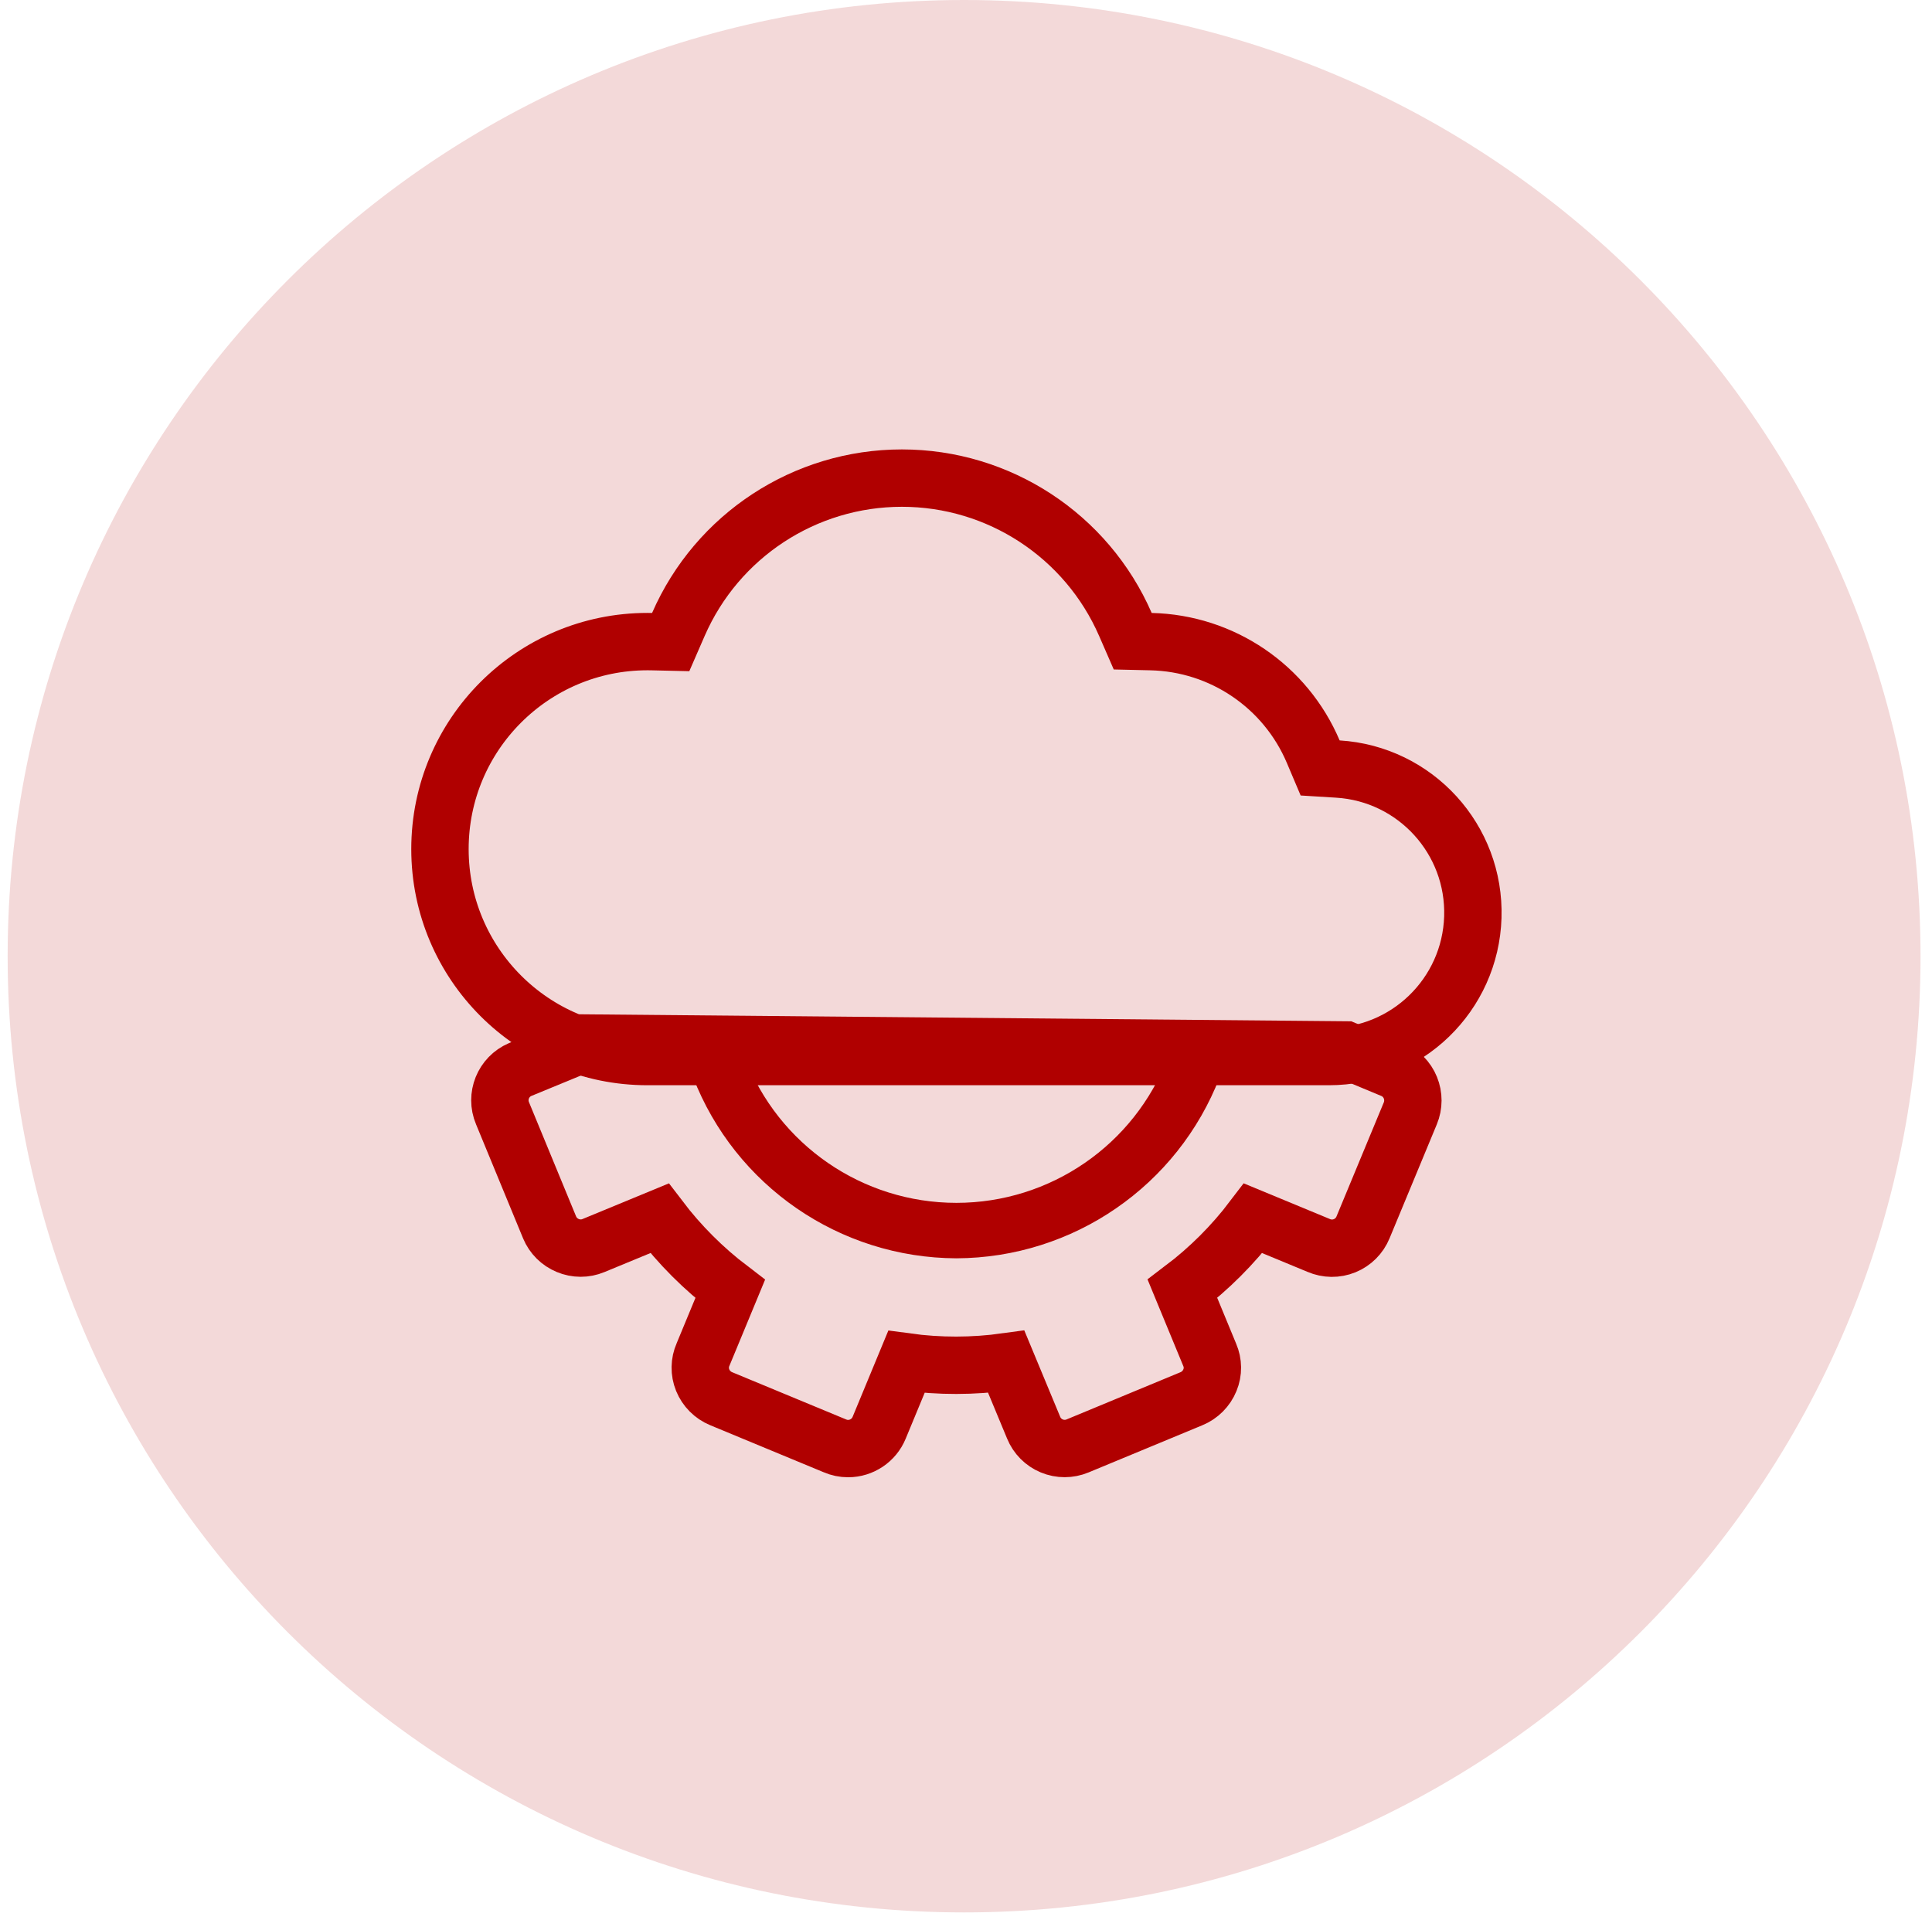
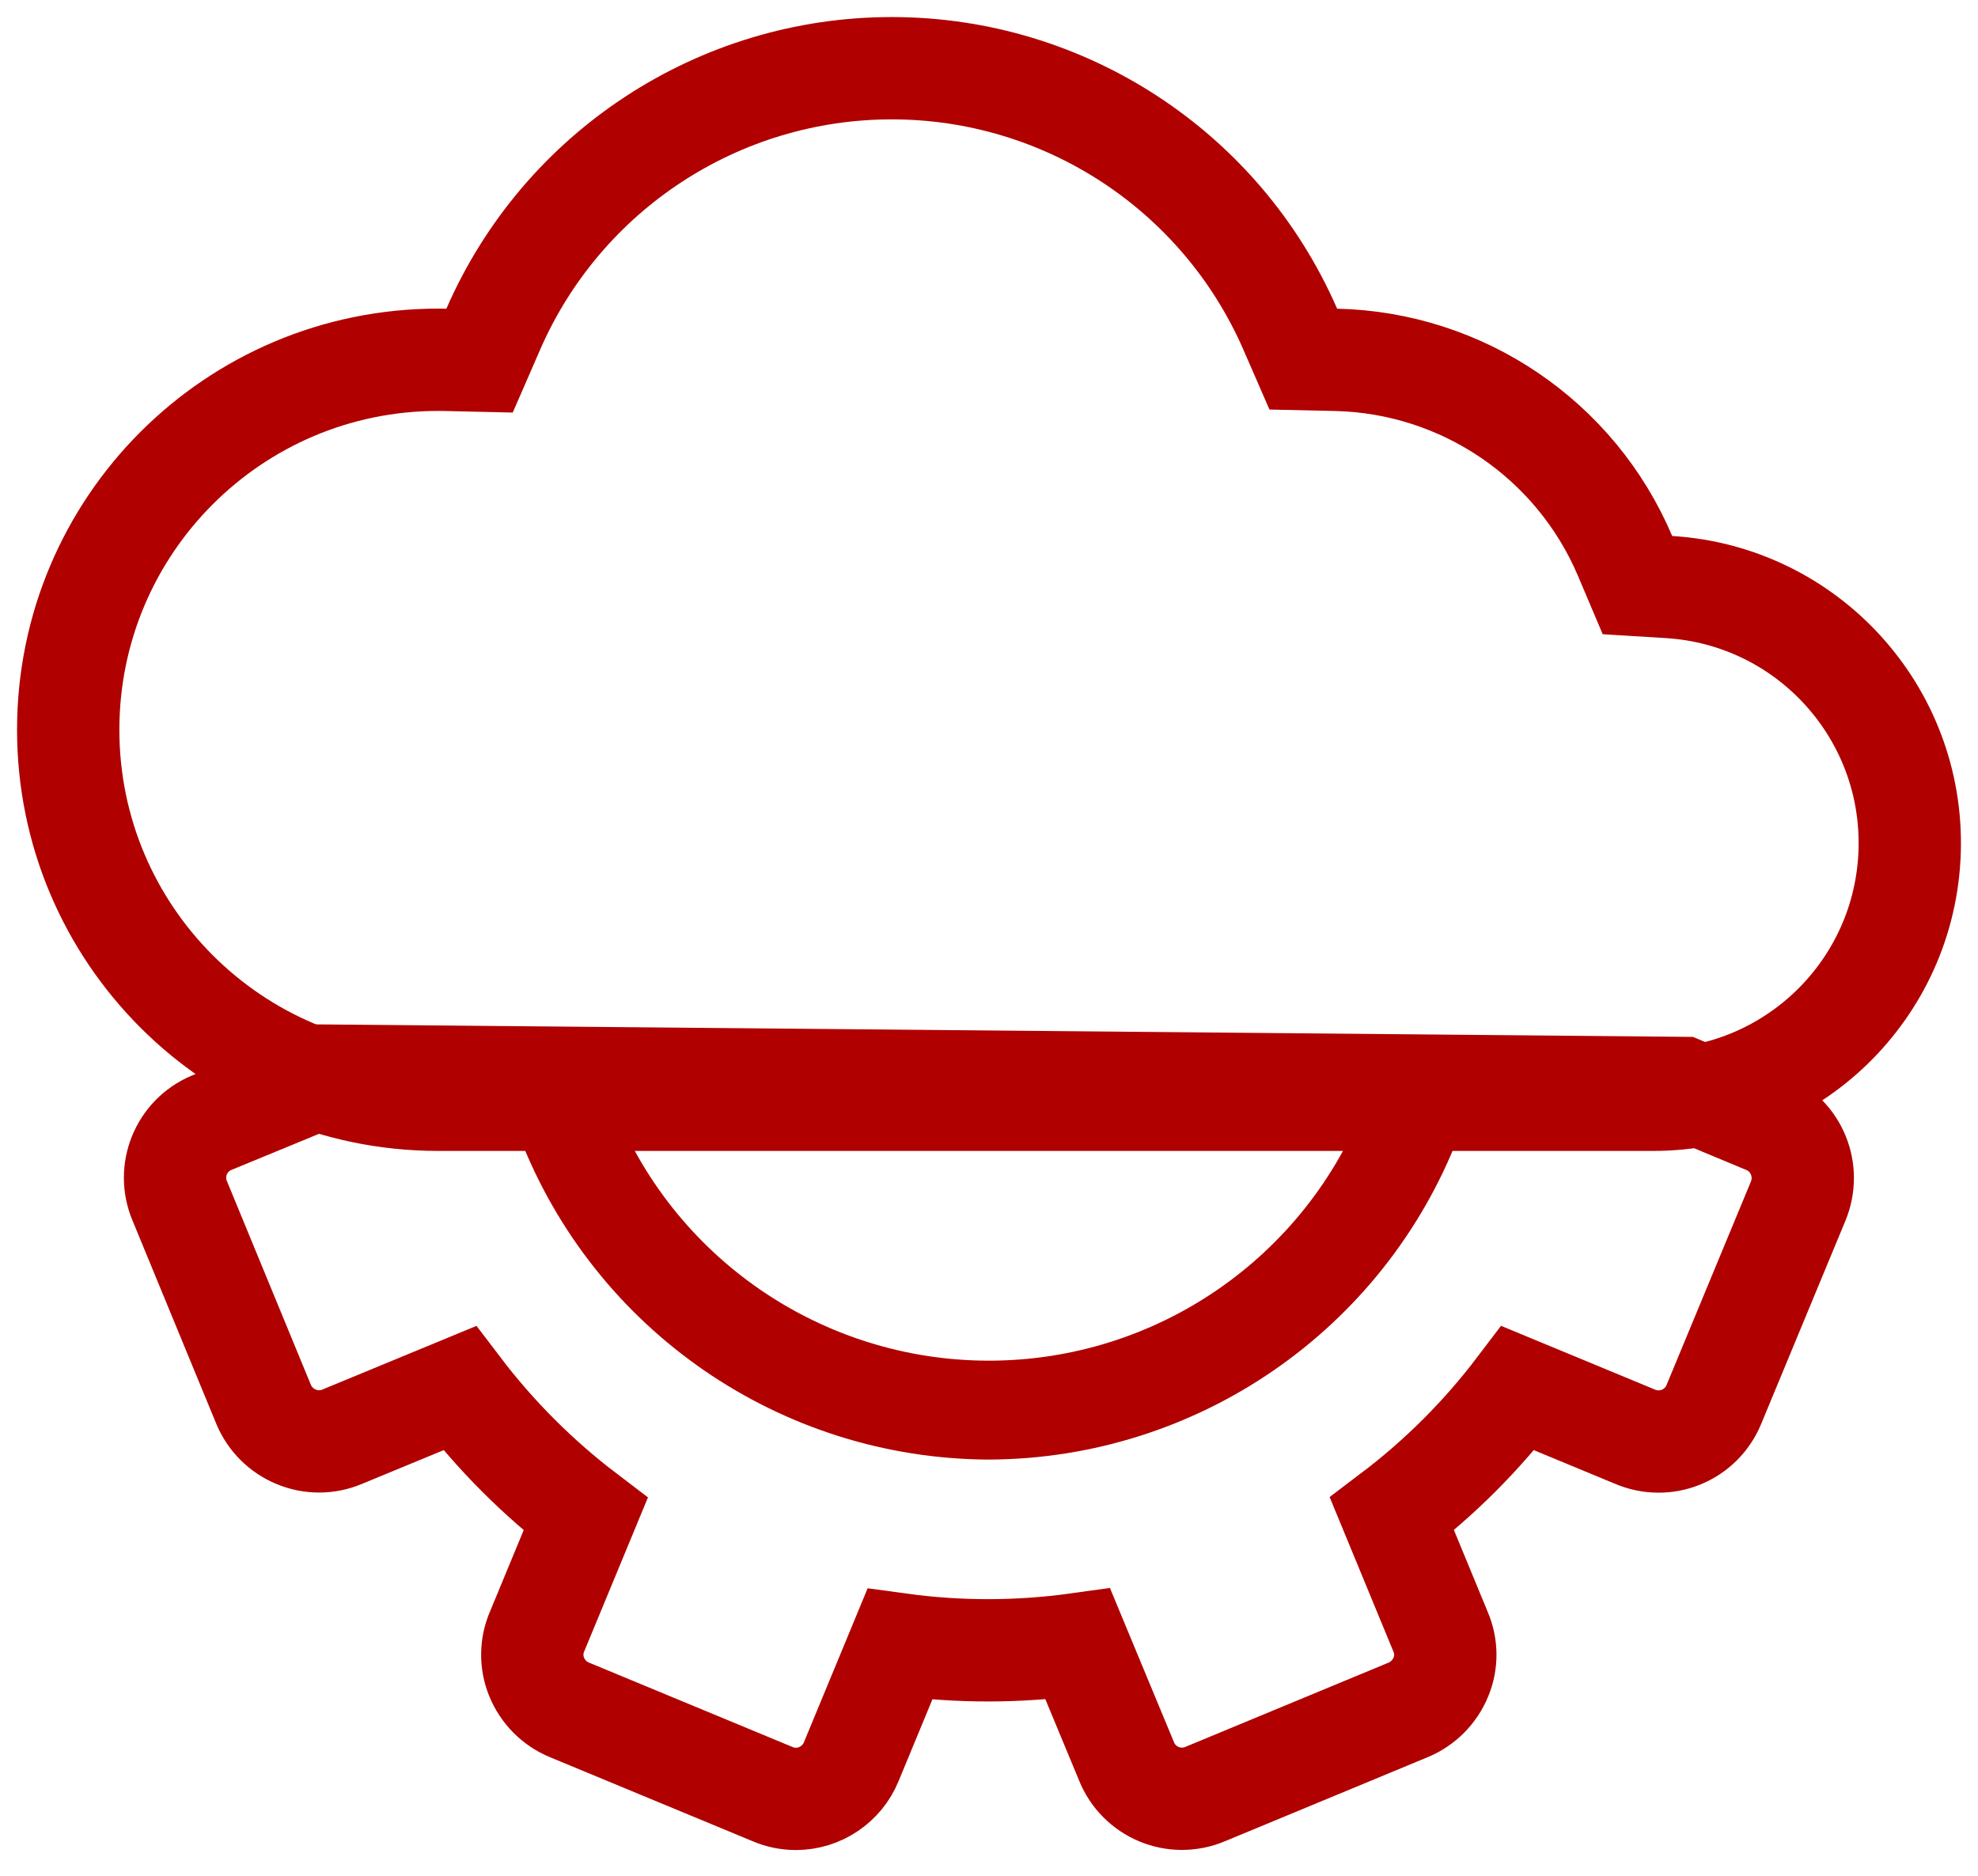
- <svg xmlns="http://www.w3.org/2000/svg" width="101" height="100" viewBox="0 0 101 100" fill="none">
-   <path d="M50.4 100C78.014 100 100.4 77.614 100.4 50C100.4 22.386 78.014 0 50.4 0C22.786 0 0.4 22.386 0.4 50C0.4 77.614 22.786 100 50.4 100Z" fill="#B00000" fill-opacity="0.15" />
-   <path d="M43.642 75.601C43.862 75.697 44.099 75.746 44.338 75.746C45.05 75.745 45.691 75.314 45.961 74.655L47.385 71.214C49.117 71.451 50.874 71.448 52.605 71.207L54.035 74.651C54.211 75.084 54.553 75.429 54.985 75.608C55.416 75.788 55.902 75.787 56.333 75.607L62.285 73.139C62.725 72.958 63.073 72.609 63.252 72.168C63.428 71.743 63.423 71.265 63.24 70.843L61.816 67.393C63.21 66.338 64.452 65.097 65.509 63.704L68.938 65.124C69.371 65.311 69.86 65.316 70.296 65.138C70.732 64.96 71.078 64.614 71.256 64.178L73.727 58.219C73.905 57.789 73.906 57.306 73.731 56.876C73.555 56.441 73.211 56.095 72.776 55.918L70.335 54.901L30.558 54.539L27.192 55.926C26.309 56.305 25.897 57.326 26.27 58.211L28.732 64.182C28.911 64.61 29.252 64.95 29.681 65.127C30.111 65.308 30.595 65.309 31.025 65.13L34.477 63.704C35.536 65.097 36.779 66.34 38.172 67.4L36.756 70.821C36.566 71.249 36.559 71.735 36.735 72.168C36.914 72.607 37.261 72.956 37.699 73.137L43.642 75.601Z" stroke="#B00000" stroke-width="3" />
-   <path d="M69.472 55.247H69.471H33.849C27.857 55.247 23 50.39 23 44.398C23 38.406 27.857 33.549 33.849 33.549C33.925 33.549 33.992 33.55 34.055 33.551L35.062 33.574L35.464 32.651C37.491 28.004 42.079 25 47.148 25C52.218 25 56.806 28.004 58.833 32.651L59.216 33.529L60.174 33.551C63.885 33.635 67.202 35.885 68.652 39.302L69.014 40.156L69.94 40.213C73.998 40.464 77.123 43.893 76.996 47.957C76.87 52.021 73.537 55.249 69.472 55.247Z" stroke="#B00000" stroke-width="3" />
-   <path d="M49.996 65.547H49.998C55.998 65.523 61.37 61.824 63.533 56.227C63.69 55.826 63.62 55.371 63.349 55.036C63.078 54.7 62.648 54.536 62.222 54.605C61.797 54.675 61.442 54.967 61.291 55.37C59.503 60.053 55.01 63.147 49.997 63.147C44.984 63.147 40.491 60.053 38.703 55.37C38.553 54.967 38.197 54.675 37.772 54.605C37.346 54.536 36.916 54.7 36.645 55.036C36.374 55.371 36.304 55.826 36.462 56.227C38.624 61.824 43.996 65.523 49.996 65.547Z" fill="#B00000" stroke="#B00000" stroke-width="0.5" />
+ <svg xmlns="http://www.w3.org/2000/svg" width="58" height="55" viewBox="0 0 58 55" fill="none">
+   <path d="M22.642 52.601C22.862 52.697 23.099 52.746 23.338 52.746C24.05 52.745 24.691 52.314 24.961 51.655L26.385 48.214C28.117 48.451 29.874 48.448 31.605 48.207L33.035 51.651C33.211 52.084 33.553 52.429 33.985 52.608C34.416 52.788 34.902 52.787 35.333 52.607L41.285 50.139C41.725 49.958 42.073 49.608 42.252 49.168C42.428 48.743 42.423 48.265 42.24 47.843L40.816 44.393C42.21 43.338 43.452 42.097 44.509 40.704L47.938 42.124C48.37 42.31 48.86 42.316 49.296 42.138C49.732 41.96 50.078 41.614 50.256 41.178L52.727 35.219C52.905 34.789 52.907 34.306 52.731 33.876C52.555 33.441 52.211 33.095 51.776 32.918L49.335 31.901L9.558 31.539L6.192 32.926C5.309 33.305 4.897 34.326 5.27 35.211L7.731 41.182C7.911 41.61 8.252 41.95 8.681 42.127C9.111 42.309 9.595 42.309 10.025 42.13L13.477 40.704C14.536 42.097 15.779 43.34 17.172 44.4L15.756 47.821C15.566 48.249 15.559 48.735 15.735 49.168C15.914 49.607 16.261 49.956 16.699 50.137L22.642 52.601Z" stroke="#B00000" stroke-width="3" />
+   <path d="M48.472 32.247H48.471H12.849C6.857 32.247 2 27.39 2 21.398C2 15.406 6.857 10.549 12.849 10.549C12.925 10.549 12.992 10.55 13.055 10.551L14.062 10.574L14.464 9.651C16.491 5.004 21.079 2 26.148 2C31.218 2 35.806 5.004 37.833 9.651L38.216 10.53L39.174 10.551C42.885 10.635 46.202 12.885 47.652 16.302L48.014 17.156L48.94 17.213C52.998 17.464 56.123 20.893 55.996 24.957C55.87 29.021 52.538 32.249 48.472 32.247Z" stroke="#B00000" stroke-width="3" />
+   <path d="M28.996 42.547H28.998C34.998 42.523 40.37 38.824 42.533 33.227C42.69 32.826 42.62 32.371 42.349 32.036C42.078 31.7 41.648 31.536 41.222 31.605C40.797 31.675 40.442 31.967 40.291 32.37C38.503 37.053 34.01 40.147 28.997 40.147C23.984 40.147 19.491 37.053 17.703 32.37C17.553 31.967 17.197 31.675 16.772 31.605C16.346 31.536 15.916 31.7 15.645 32.036C15.374 32.371 15.304 32.826 15.462 33.227C17.624 38.824 22.996 42.523 28.996 42.547Z" fill="#B00000" stroke="#B00000" stroke-width="0.5" />
</svg>
